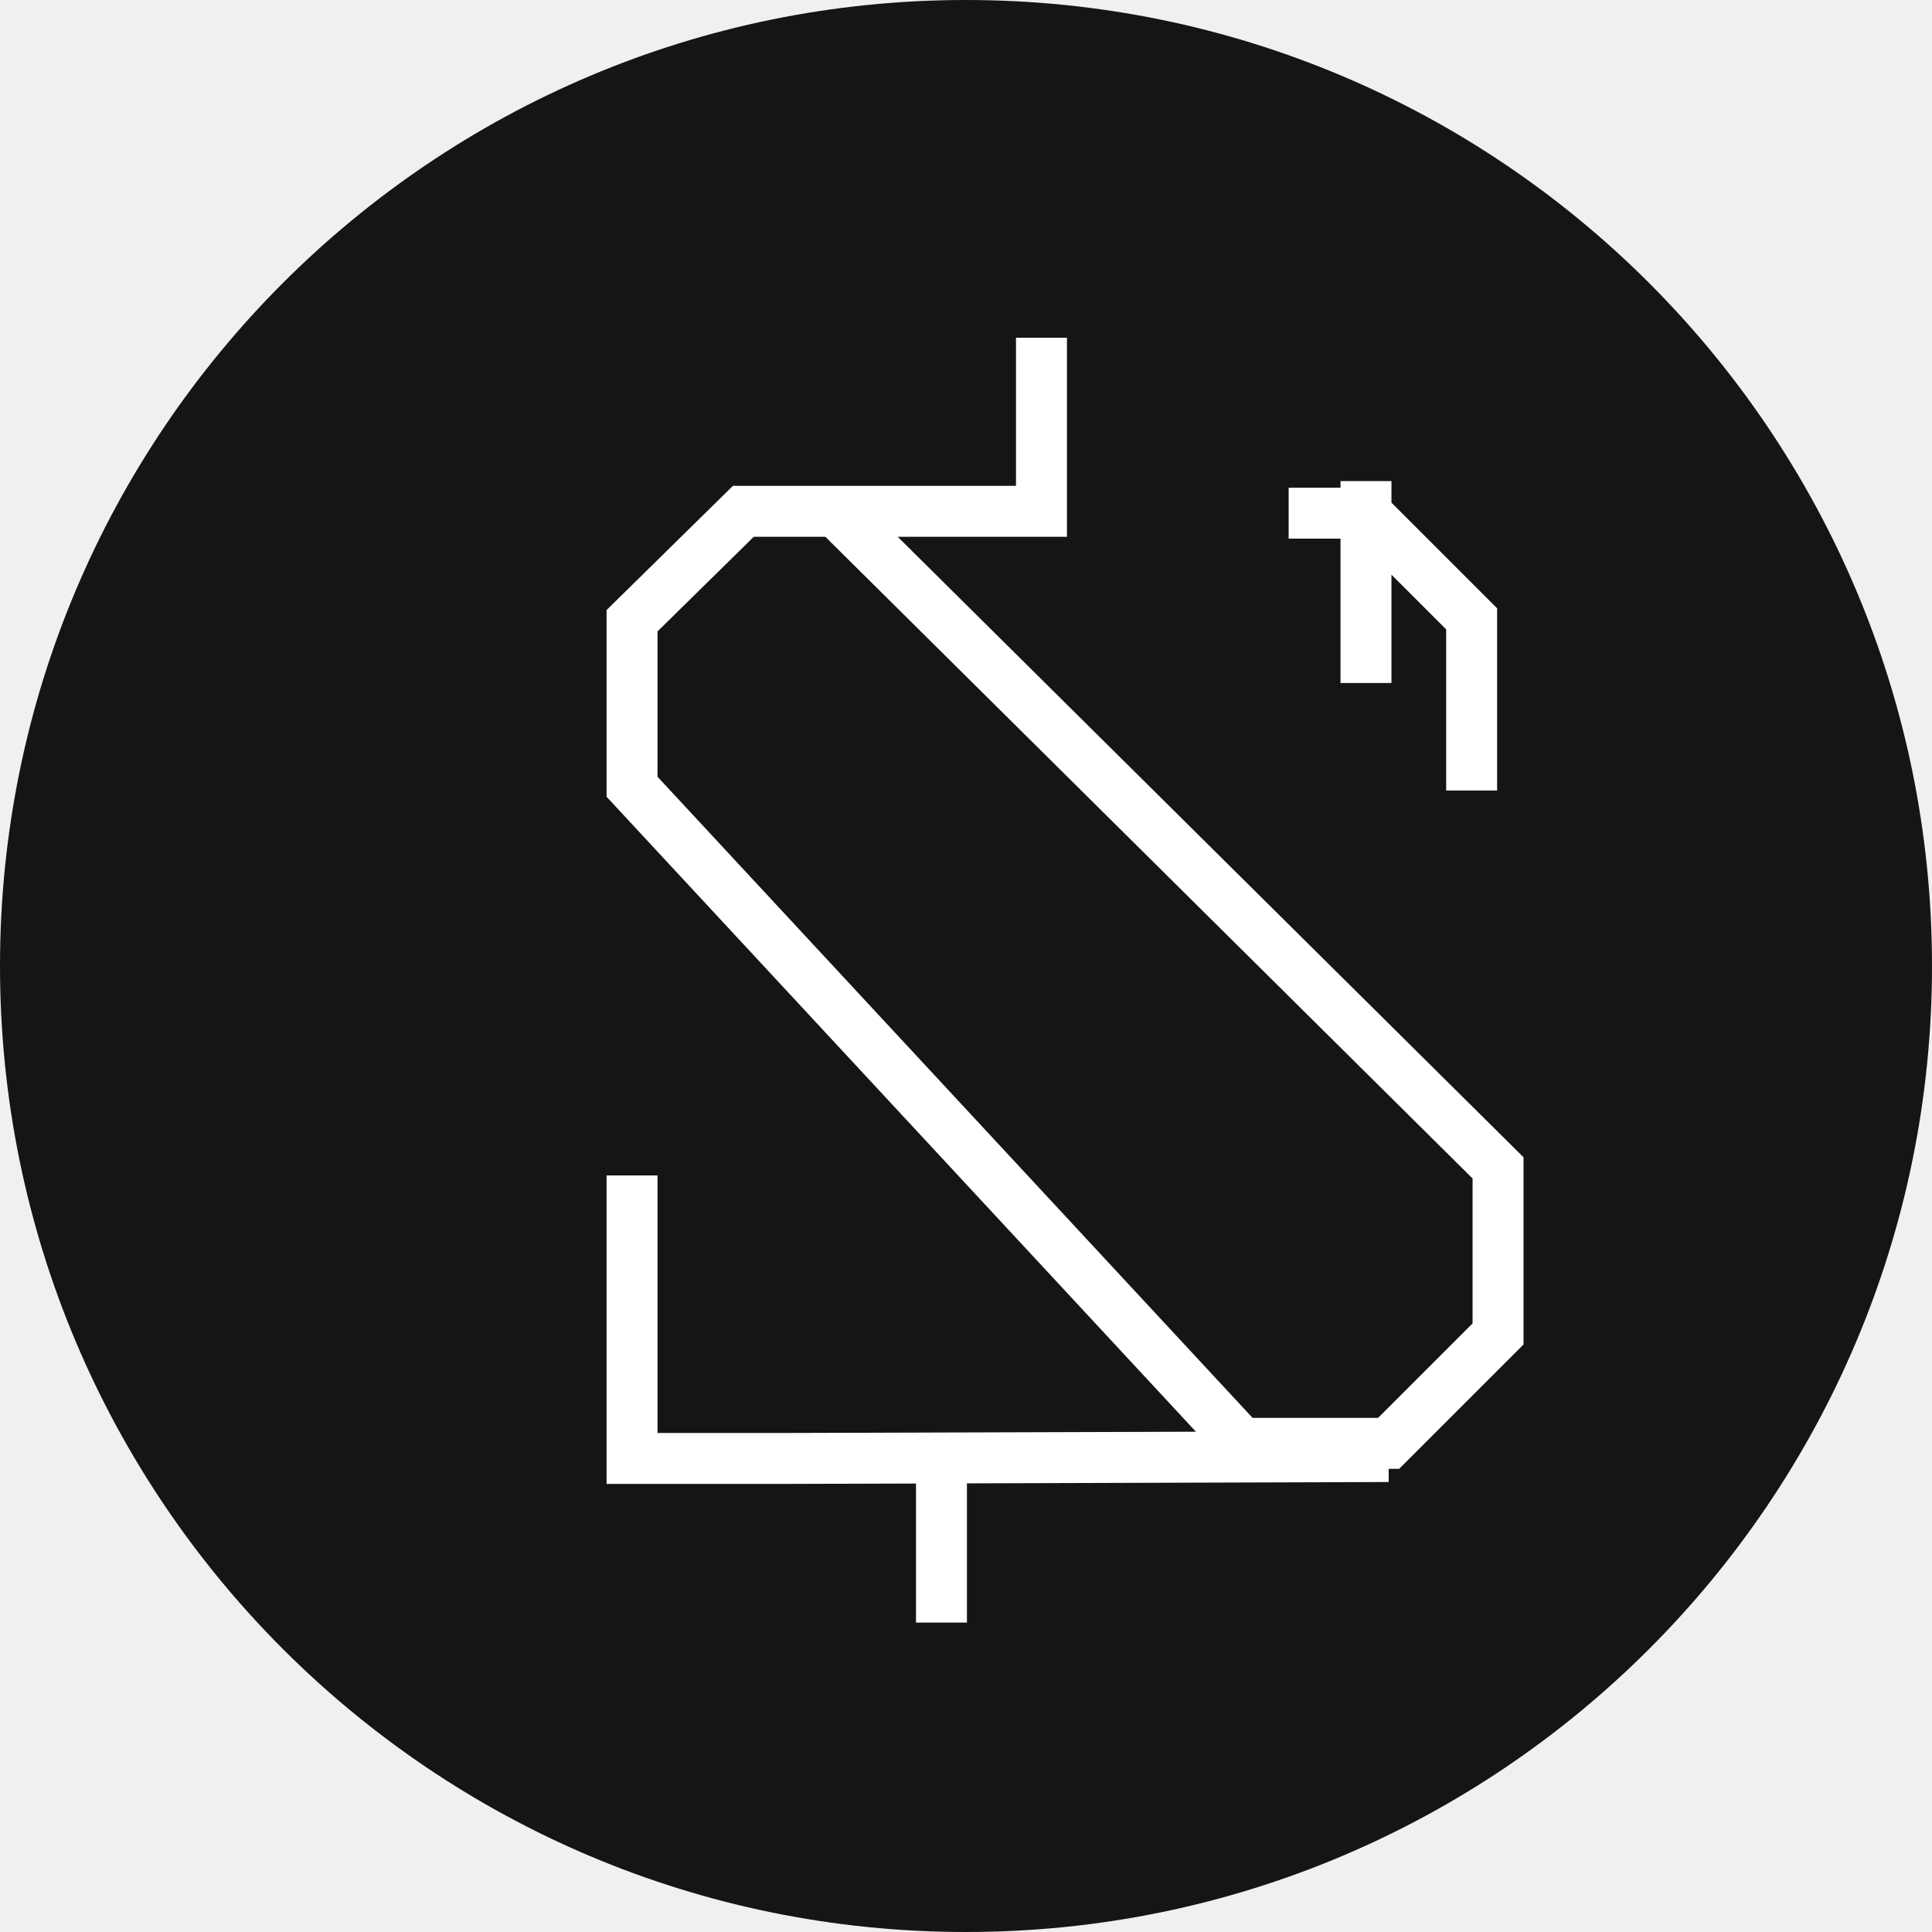
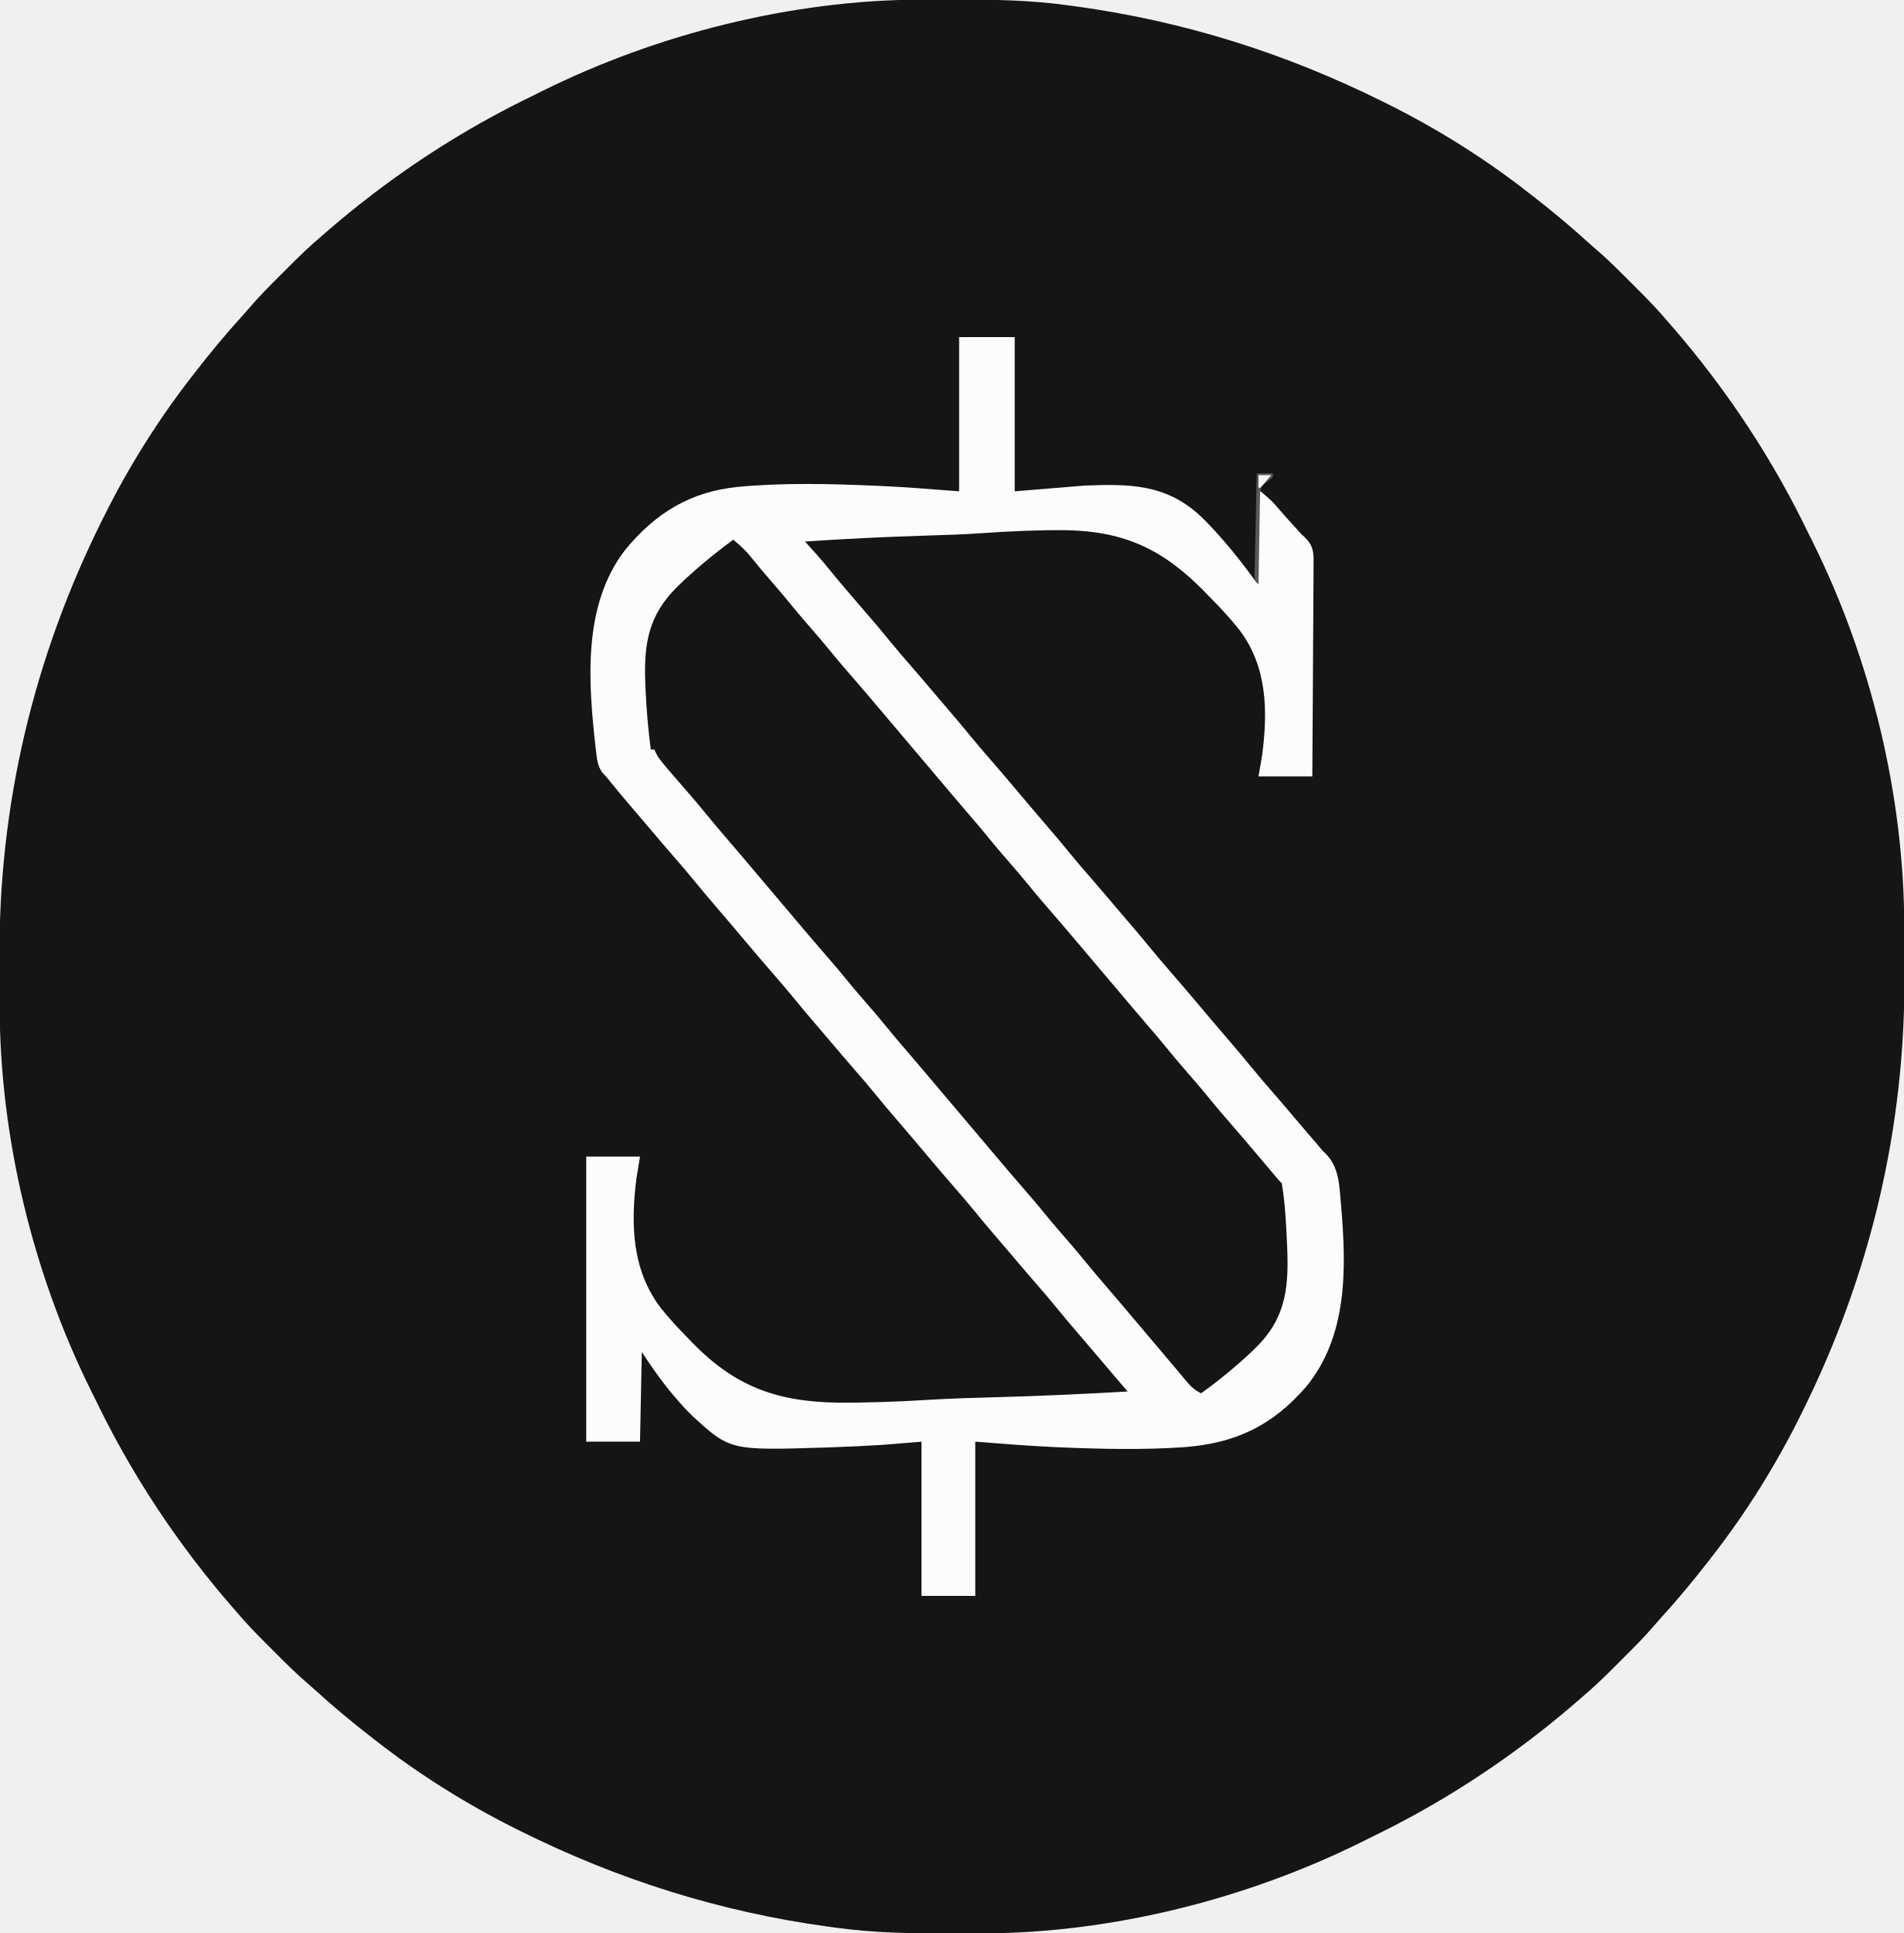
- <svg xmlns="http://www.w3.org/2000/svg" viewBox="0 0 1024 1024" role="img" aria-label="USDA">
-   <circle cx="512" cy="512" r="512" fill="#151515" />
-   <path fill="none" stroke="#fff" stroke-width="27" stroke-miterlimit="10" d="M552 179v92H394l-59 58v88l323 348h78l58-58v-88L443 271" />
-   <path fill="none" stroke="#fff" stroke-width="27" stroke-miterlimit="10" d="M335 623v150h84l317-1M683 272h41l56 56v91M724 255v107" />
-   <path stroke="#fff" stroke-width="27" stroke-miterlimit="10" d="M499 773v87" />
+ <svg xmlns="http://www.w3.org/2000/svg" version="1.1" width="1062" height="1078">
+   <path d="M0 0 C1.968 -0.011 1.968 -0.011 3.976 -0.021 C8.186 -0.041 12.395 -0.046 16.605 -0.047 C17.323 -0.047 18.04 -0.048 18.779 -0.048 C40.258 -0.055 61.479 0.214 82.793 3.203 C84.117 3.382 85.44 3.561 86.764 3.739 C147.236 11.991 204.251 30.007 258.793 57.203 C259.769 57.689 260.744 58.175 261.75 58.675 C288.911 72.295 314.814 88.519 338.793 107.203 C339.333 107.62 339.873 108.037 340.429 108.466 C351.748 117.201 362.716 126.302 373.281 135.938 C374.642 137.165 376.008 138.386 377.406 139.571 C383.62 144.87 389.36 150.619 395.12 156.4 C396.852 158.137 398.589 159.869 400.326 161.6 C406.029 167.298 411.593 173.036 416.793 179.203 C417.766 180.322 418.739 181.439 419.715 182.555 C426.666 190.578 433.36 198.759 439.793 207.203 C440.321 207.895 440.849 208.586 441.394 209.299 C461.946 236.342 479.918 265.508 494.752 296.073 C495.837 298.294 496.946 300.502 498.055 302.711 C530.517 368.172 548.824 443.844 548.996 516.91 C548.999 517.739 549.002 518.567 549.005 519.421 C549.02 523.823 549.029 528.224 549.033 532.626 C549.038 536.185 549.051 539.744 549.074 543.303 C549.615 629.142 530.08 711.417 491.793 788.203 C491.064 789.667 491.064 789.667 490.321 791.16 C476.701 818.322 460.477 844.224 441.793 868.203 C441.376 868.743 440.96 869.283 440.53 869.839 C431.795 881.158 422.694 892.126 413.059 902.691 C411.831 904.052 410.61 905.418 409.426 906.816 C404.126 913.03 398.377 918.77 392.596 924.531 C390.859 926.262 389.128 927.999 387.396 929.736 C381.698 935.439 375.961 941.003 369.793 946.203 C368.675 947.176 367.557 948.15 366.441 949.125 C358.418 956.076 350.237 962.77 341.793 969.203 C341.101 969.731 340.41 970.26 339.697 970.804 C312.654 991.356 283.488 1009.328 252.923 1024.163 C250.702 1025.248 248.494 1026.356 246.285 1027.465 C182.158 1059.265 107.248 1078.149 35.586 1078.406 C33.618 1078.417 33.618 1078.417 31.61 1078.428 C27.4 1078.447 23.19 1078.452 18.98 1078.453 C17.905 1078.454 17.905 1078.454 16.807 1078.454 C-4.672 1078.461 -25.893 1078.192 -47.207 1075.203 C-48.531 1075.024 -49.854 1074.845 -51.178 1074.667 C-111.65 1066.415 -168.665 1048.399 -223.207 1021.203 C-224.183 1020.717 -225.158 1020.231 -226.164 1019.731 C-253.325 1006.111 -279.228 989.887 -303.207 971.203 C-303.747 970.786 -304.287 970.37 -304.843 969.94 C-316.162 961.206 -327.13 952.104 -337.695 942.469 C-339.056 941.242 -340.422 940.021 -341.82 938.836 C-348.034 933.536 -353.774 927.788 -359.534 922.006 C-361.266 920.269 -363.003 918.538 -364.74 916.807 C-370.443 911.108 -376.007 905.371 -381.207 899.203 C-382.18 898.085 -383.154 896.967 -384.129 895.852 C-391.08 887.828 -397.774 879.648 -404.207 871.203 C-404.735 870.512 -405.263 869.82 -405.808 869.107 C-426.36 842.064 -444.332 812.898 -459.167 782.333 C-460.251 780.112 -461.36 777.904 -462.469 775.695 C-494.931 710.234 -513.238 634.562 -513.41 561.496 C-513.413 560.668 -513.416 559.839 -513.419 558.985 C-513.434 554.584 -513.443 550.182 -513.447 545.78 C-513.452 542.221 -513.465 538.662 -513.488 535.103 C-514.029 449.265 -494.494 366.989 -456.207 290.203 C-455.721 289.227 -455.235 288.252 -454.735 287.247 C-441.115 260.085 -424.891 234.182 -406.207 210.203 C-405.79 209.663 -405.374 209.123 -404.944 208.567 C-396.209 197.248 -387.108 186.28 -377.473 175.715 C-376.246 174.354 -375.025 172.988 -373.84 171.591 C-368.54 165.376 -362.791 159.636 -357.01 153.876 C-355.273 152.144 -353.542 150.407 -351.811 148.67 C-346.112 142.967 -340.375 137.403 -334.207 132.203 C-333.089 131.231 -331.971 130.257 -330.855 129.281 C-322.832 122.331 -314.651 115.636 -306.207 109.203 C-305.17 108.411 -305.17 108.411 -304.111 107.603 C-277.068 87.05 -247.902 69.078 -217.337 54.244 C-215.116 53.159 -212.908 52.05 -210.699 50.941 C-146.572 19.141 -71.663 0.258 0 0 Z " fill="#151515" transform="translate(513.207,-0.203125)" />
+   <path d="M0 0 C10.23 0 20.46 0 31 0 C31 28.38 31 56.76 31 86 C43.808 84.948 56.616 83.896 69.812 82.812 C94.594 81.808 114.75 81.891 133.8 99.036 C138.02 102.982 141.932 107.168 145.75 111.5 C146.288 112.11 146.826 112.72 147.38 113.348 C154.029 120.957 159.992 128.829 166 137 C166.33 119.84 166.66 102.68 167 85 C174.835 91.715 174.835 91.715 177.312 94.688 C180.935 98.947 184.694 103.07 188.473 107.191 C189.307 108.118 190.141 109.045 191 110 C191.507 110.45 192.013 110.901 192.535 111.365 C196.195 114.901 197.421 117.604 197.722 122.701 C197.739 124.982 197.723 127.264 197.681 129.545 C197.682 130.794 197.683 132.044 197.684 133.331 C197.68 136.74 197.65 140.148 197.608 143.557 C197.571 147.125 197.567 150.694 197.56 154.263 C197.542 161.013 197.492 167.763 197.432 174.513 C197.365 182.201 197.332 189.889 197.302 197.577 C197.239 213.385 197.129 229.192 197 245 C187.1 245 177.2 245 167 245 C167.682 240.99 168.364 236.979 169.066 232.848 C172.224 208.353 171.827 183.87 156.456 163.449 C151.147 156.715 145.338 150.53 139.312 144.438 C138.617 143.721 137.922 143.005 137.205 142.266 C114.286 118.784 92.853 108.354 59.926 107.684 C44.252 107.541 28.664 108.224 13.032 109.318 C2.204 110.062 -8.627 110.406 -19.475 110.729 C-41.678 111.398 -63.836 112.531 -86 114 C-85.068 115.033 -85.068 115.033 -84.117 116.086 C-83.303 116.988 -82.49 117.89 -81.652 118.819 C-80.844 119.714 -80.037 120.609 -79.206 121.53 C-76.957 124.048 -74.796 126.614 -72.688 129.25 C-69.25 133.494 -65.747 137.671 -62.188 141.812 C-61.683 142.399 -61.179 142.986 -60.66 143.59 C-59.107 145.394 -57.554 147.197 -56 149 C-44.576 162.253 -44.576 162.253 -39.562 168.438 C-35.46 173.489 -31.213 178.403 -26.94 183.31 C-22.953 187.891 -19.012 192.507 -15.099 197.151 C-11.715 201.164 -8.299 205.147 -4.875 209.125 C-1.382 213.186 2.064 217.275 5.438 221.438 C9.539 226.489 13.786 231.401 18.058 236.308 C22.98 241.964 27.831 247.678 32.662 253.412 C34.918 256.089 37.177 258.764 39.438 261.438 C39.887 261.97 40.337 262.502 40.801 263.051 C43.713 266.492 46.644 269.917 49.584 273.334 C53.592 277.992 57.568 282.663 61.438 287.438 C65.54 292.489 69.787 297.403 74.06 302.31 C78.047 306.891 81.988 311.507 85.901 316.151 C89.285 320.164 92.701 324.147 96.125 328.125 C99.618 332.186 103.064 336.275 106.438 340.438 C110.539 345.489 114.786 350.401 119.058 355.308 C123.98 360.964 128.831 366.678 133.662 372.412 C135.918 375.089 138.177 377.764 140.438 380.438 C140.887 380.97 141.337 381.502 141.801 382.051 C144.713 385.492 147.644 388.917 150.584 392.334 C154.592 396.992 158.568 401.663 162.438 406.438 C166.54 411.489 170.787 416.403 175.06 421.31 C179.046 425.889 182.986 430.504 186.897 435.147 C189.285 437.98 191.685 440.801 194.105 443.605 C194.63 444.214 195.155 444.822 195.695 445.449 C196.688 446.599 197.682 447.747 198.678 448.893 C199.601 449.963 200.512 451.045 201.407 452.138 C202.963 454.019 202.963 454.019 204.717 455.646 C211.757 463.096 211.99 472.109 212.828 481.859 C212.911 482.782 212.994 483.704 213.079 484.654 C216.036 519.353 216.797 557.047 193.584 585.325 C174.77 607.093 154.084 616.895 125.551 619.061 C102.291 620.638 78.975 620.119 55.702 619.12 C54.987 619.089 54.272 619.059 53.535 619.027 C38.662 618.364 23.852 617.118 9 616 C9 644.38 9 672.76 9 702 C-0.9 702 -10.8 702 -21 702 C-21 673.62 -21 645.24 -21 616 C-31.608 616.87 -31.608 616.87 -42.43 617.758 C-51.907 618.361 -61.384 618.793 -70.875 619.125 C-72.091 619.168 -73.307 619.211 -74.56 619.255 C-127.785 620.912 -127.785 620.912 -148.876 601.548 C-152.333 598.205 -155.518 594.667 -158.625 591 C-159.386 590.103 -159.386 590.103 -160.162 589.188 C-166.374 581.771 -171.639 574.132 -177 566 C-177.33 582.5 -177.66 599 -178 616 C-187.9 616 -197.8 616 -208 616 C-208 563.53 -208 511.06 -208 457 C-198.1 457 -188.2 457 -178 457 C-179.005 463.141 -179.005 463.141 -180.031 469.406 C-183.225 495.036 -182.537 520.291 -166.34 541.521 C-161.702 547.366 -156.653 552.765 -151.438 558.094 C-150.761 558.798 -150.084 559.502 -149.387 560.227 C-125.519 584.876 -102.417 593.594 -68.31 594.217 C-50.901 594.362 -33.568 593.683 -16.196 592.61 C-4.151 591.879 7.897 591.539 19.96 591.221 C44.664 590.561 69.33 589.444 94 588 C93.198 587.065 92.395 586.13 91.568 585.166 C90.493 583.913 89.419 582.66 88.344 581.406 C87.817 580.793 87.291 580.18 86.749 579.548 C82.837 574.985 78.95 570.402 75.073 565.809 C71.697 561.811 68.288 557.841 64.875 553.875 C61.382 549.814 57.936 545.725 54.562 541.562 C50.46 536.511 46.213 531.597 41.94 526.69 C37.953 522.109 34.012 517.493 30.099 512.849 C26.715 508.836 23.299 504.853 19.875 500.875 C16.382 496.814 12.936 492.725 9.562 488.562 C5.461 483.511 1.214 478.599 -3.058 473.692 C-7.98 468.036 -12.831 462.322 -17.662 456.588 C-19.918 453.911 -22.177 451.236 -24.438 448.562 C-24.887 448.03 -25.337 447.498 -25.801 446.949 C-28.713 443.508 -31.644 440.083 -34.584 436.666 C-38.592 432.008 -42.568 427.337 -46.438 422.562 C-50.54 417.511 -54.787 412.597 -59.06 407.69 C-63.047 403.109 -66.988 398.493 -70.901 393.849 C-74.285 389.836 -77.701 385.853 -81.125 381.875 C-84.618 377.814 -88.064 373.725 -91.438 369.562 C-95.539 364.511 -99.786 359.599 -104.058 354.692 C-108.98 349.036 -113.831 343.322 -118.662 337.588 C-120.918 334.911 -123.177 332.236 -125.438 329.562 C-125.887 329.03 -126.337 328.498 -126.801 327.949 C-129.713 324.508 -132.644 321.083 -135.584 317.666 C-139.592 313.008 -143.568 308.337 -147.438 303.562 C-151.54 298.511 -155.787 293.597 -160.06 288.69 C-164.047 284.109 -167.988 279.493 -171.901 274.849 C-174.776 271.439 -177.672 268.048 -180.582 264.668 C-186.156 258.191 -191.635 251.652 -197 245 C-198.006 243.94 -198.006 243.94 -199.032 242.858 C-201.487 239.292 -201.971 236.064 -202.422 231.863 C-202.519 231.052 -202.616 230.241 -202.715 229.406 C-206.88 192.532 -210.206 149.666 -186.268 118.639 C-169.37 98.112 -150.059 86.236 -123.371 83.52 C-97.896 81.142 -72.227 81.784 -46.702 82.88 C-45.987 82.91 -45.272 82.941 -44.535 82.972 C-29.662 83.636 -14.852 84.882 0 86 C0 57.62 0 29.24 0 0 Z " fill="#FCFCFC" transform="translate(535,188)" />
+   <path d="M0 0 C3.797 3.113 7.018 5.989 10.062 9.875 C13.771 14.515 17.591 19.028 21.5 23.5 C25.976 28.632 30.34 33.832 34.625 39.125 C37.525 42.635 40.508 46.068 43.5 49.5 C47.234 53.782 50.925 58.083 54.5 62.5 C58.578 67.533 62.805 72.423 67.058 77.308 C71.979 82.963 76.828 88.675 81.657 94.407 C83.934 97.108 86.217 99.804 88.5 102.5 C89.417 103.583 90.333 104.667 91.25 105.75 C91.704 106.286 92.157 106.823 92.625 107.375 C107.75 125.25 107.75 125.25 109.125 126.875 C110.042 127.959 110.96 129.043 111.877 130.127 C114.158 132.822 116.437 135.517 118.715 138.215 C119.622 139.289 120.53 140.363 121.438 141.438 C121.887 141.97 122.337 142.502 122.8 143.05 C125.713 146.492 128.644 149.917 131.584 153.334 C135.592 157.992 139.568 162.663 143.438 167.438 C147.581 172.543 151.882 177.498 156.203 182.453 C159.365 186.087 162.469 189.755 165.5 193.5 C169.578 198.533 173.805 203.423 178.058 208.308 C182.979 213.963 187.828 219.675 192.657 225.407 C194.934 228.108 197.217 230.804 199.5 233.5 C200.417 234.583 201.333 235.667 202.25 236.75 C202.704 237.286 203.157 237.822 203.625 238.375 C207.75 243.25 207.75 243.25 209.125 244.875 C210.042 245.959 210.96 247.043 211.877 248.127 C214.158 250.822 216.437 253.517 218.715 256.215 C219.622 257.289 220.53 258.363 221.438 259.438 C221.887 259.97 222.337 260.502 222.8 261.05 C225.713 264.492 228.644 267.917 231.584 271.334 C235.592 275.992 239.568 280.663 243.438 285.438 C247.581 290.543 251.882 295.498 256.203 300.453 C259.365 304.087 262.469 307.755 265.5 311.5 C269.578 316.533 273.805 321.423 278.058 326.308 C282.964 331.945 287.799 337.64 292.613 343.354 C295.114 346.322 297.62 349.286 300.125 352.25 C300.599 352.812 301.073 353.373 301.561 353.952 C303.711 356.539 303.711 356.539 306 359 C307.817 369.957 308.382 381.166 308.875 392.25 C308.912 393.065 308.949 393.881 308.988 394.72 C309.814 415.191 308.646 431.753 294.495 447.44 C291.009 451.162 287.317 454.621 283.5 458 C282.962 458.477 282.424 458.953 281.87 459.444 C275.179 465.315 268.238 470.815 261 476 C256.773 474.1 254.342 471.203 251.438 467.688 C250.912 467.063 250.387 466.439 249.846 465.795 C248.757 464.499 247.67 463.201 246.586 461.9 C244.666 459.6 242.729 457.315 240.789 455.031 C239.429 453.427 238.071 451.821 236.715 450.215 C233.979 446.975 231.24 443.737 228.5 440.5 C225.76 437.263 223.021 434.025 220.285 430.785 C219.378 429.711 218.47 428.637 217.562 427.562 C217.113 427.03 216.663 426.498 216.2 425.95 C213.287 422.508 210.356 419.083 207.416 415.666 C203.408 411.008 199.432 406.337 195.562 401.562 C191.419 396.457 187.118 391.502 182.797 386.547 C179.635 382.913 176.531 379.245 173.5 375.5 C169.422 370.467 165.195 365.577 160.942 360.692 C156.021 355.037 151.172 349.325 146.343 343.593 C144.066 340.892 141.783 338.196 139.5 335.5 C138.583 334.417 137.667 333.333 136.75 332.25 C136.296 331.714 135.843 331.178 135.375 330.625 C120.25 312.75 120.25 312.75 118.875 311.125 C117.958 310.041 117.04 308.957 116.123 307.873 C113.842 305.178 111.563 302.483 109.285 299.785 C108.378 298.711 107.47 297.637 106.562 296.562 C106.113 296.03 105.663 295.498 105.2 294.95 C102.287 291.508 99.356 288.083 96.416 284.666 C92.408 280.008 88.432 275.337 84.562 270.562 C80.419 265.457 76.118 260.502 71.797 255.547 C68.635 251.913 65.531 248.245 62.5 244.5 C58.422 239.467 54.195 234.577 49.942 229.692 C45.021 224.037 40.172 218.325 35.343 212.593 C33.066 209.892 30.783 207.196 28.5 204.5 C27.583 203.417 26.667 202.333 25.75 201.25 C25.296 200.714 24.843 200.178 24.375 199.625 C20.25 194.75 20.25 194.75 18.875 193.125 C17.958 192.041 17.04 190.957 16.123 189.873 C13.842 187.178 11.563 184.483 9.285 181.785 C8.378 180.711 7.47 179.637 6.562 178.562 C6.113 178.03 5.663 177.498 5.2 176.95 C2.287 173.508 -0.644 170.083 -3.584 166.666 C-7.592 162.008 -11.568 157.337 -15.438 152.562 C-19.036 148.128 -22.748 143.805 -26.5 139.5 C-41.787 121.936 -41.787 121.936 -44 117 C-44.66 117 -45.32 117 -46 117 C-47.408 106.147 -48.343 95.304 -48.875 84.375 C-48.914 83.571 -48.954 82.767 -48.994 81.939 C-49.885 61.362 -48.471 45.081 -34.242 29.37 C-30.673 25.568 -26.897 22.026 -23 18.562 C-22.45 18.073 -21.9 17.584 -21.333 17.08 C-14.485 11.042 -7.388 5.367 0 0 Z " fill="#151515" transform="translate(409,301)" />
+   <path d="M0 0 C2.97 0 5.94 0 9 0 C9 0.66 9 1.32 9 2 C7.017 3.687 5.017 5.354 3 7 C1.745 9.509 1.841 11.284 1.795 14.092 C1.775 15.153 1.755 16.214 1.734 17.307 C1.718 18.456 1.701 19.605 1.684 20.789 C1.663 21.963 1.642 23.136 1.621 24.345 C1.555 28.105 1.496 31.865 1.438 35.625 C1.394 38.169 1.351 40.714 1.307 43.258 C1.199 49.505 1.098 55.753 1 62 C-1 60 -1 60 -1.203 57.482 C-1.18 56.42 -1.158 55.359 -1.135 54.265 C-1.115 53.064 -1.095 51.863 -1.074 50.625 C-1.042 49.323 -1.01 48.021 -0.977 46.68 C-0.95 45.337 -0.925 43.995 -0.901 42.653 C-0.834 39.118 -0.755 35.583 -0.674 32.049 C-0.593 28.443 -0.523 24.837 -0.453 21.23 C-0.313 14.153 -0.161 7.077 0 0 Z " fill="#585858" transform="translate(701,264)" />
+   <path d="M0 0 C2.31 0 4.62 0 7 0 C6.024 1.17 5.044 2.336 4.062 3.5 C3.517 4.15 2.972 4.799 2.41 5.469 C1.945 5.974 1.479 6.479 1 7 C0.67 7 0.34 7 0 7 C0 4.69 0 2.38 0 0 Z " fill="#FBFBFB" transform="translate(702,265)" />
</svg>
